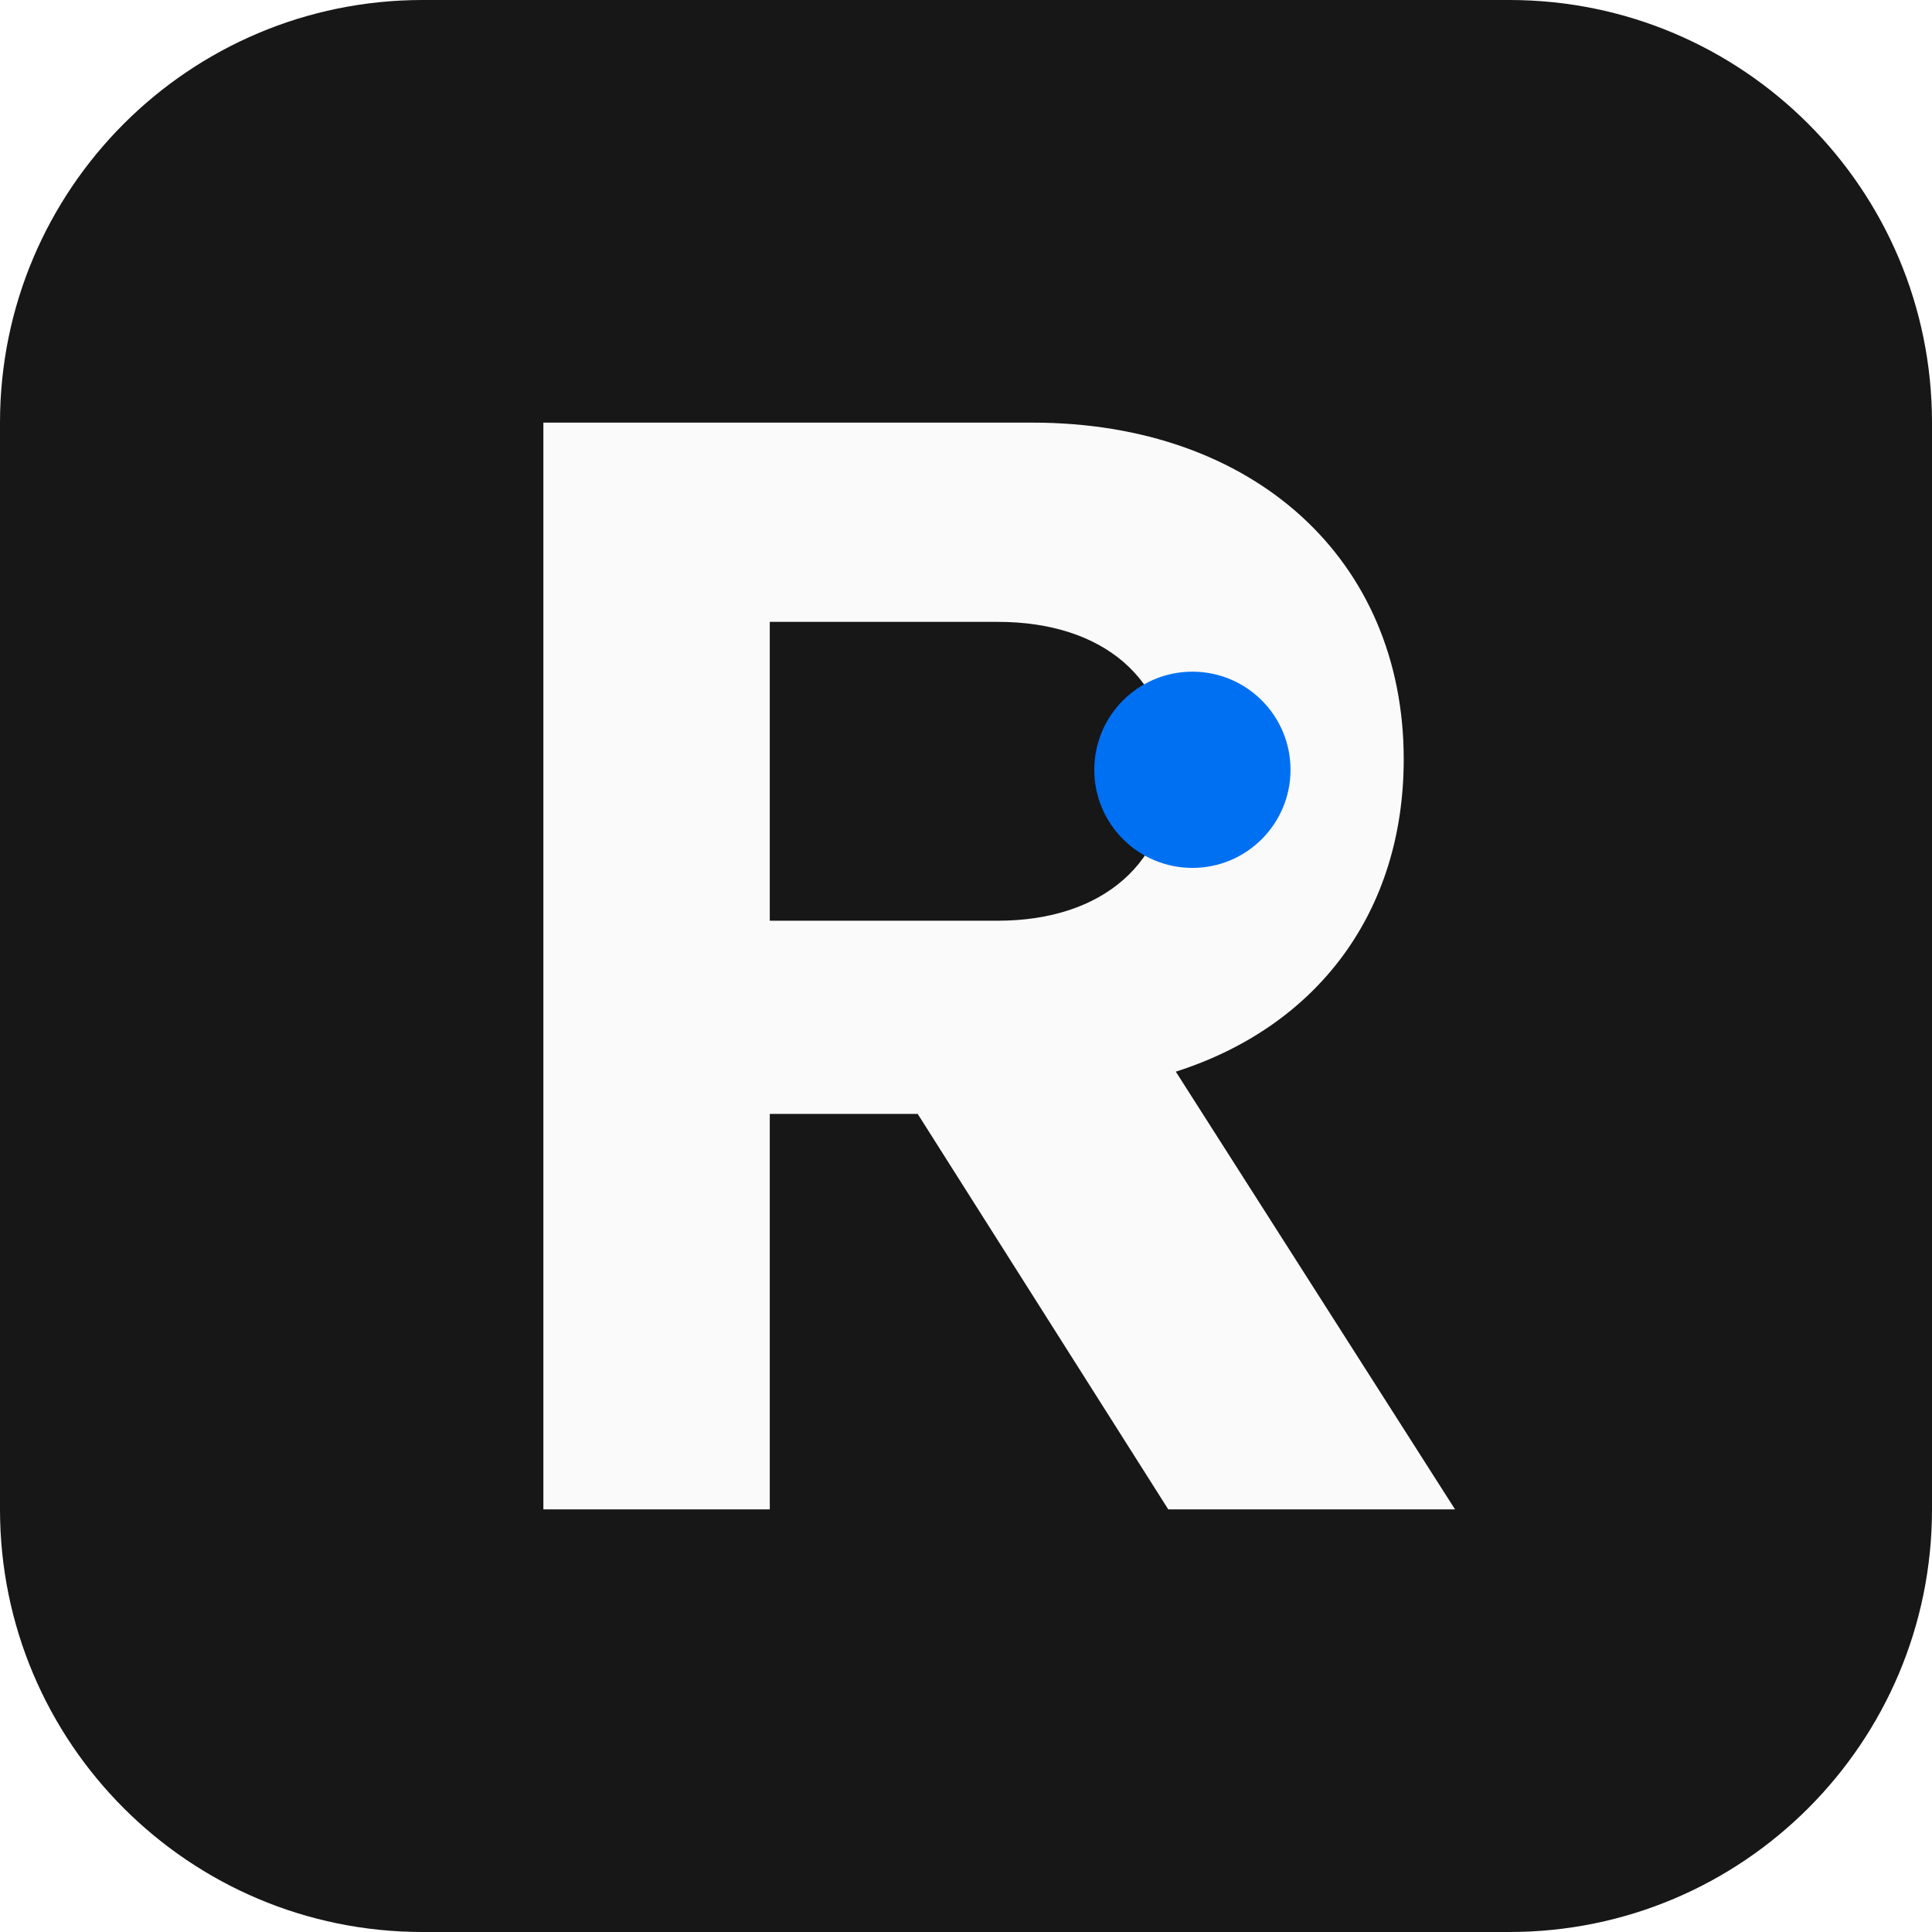
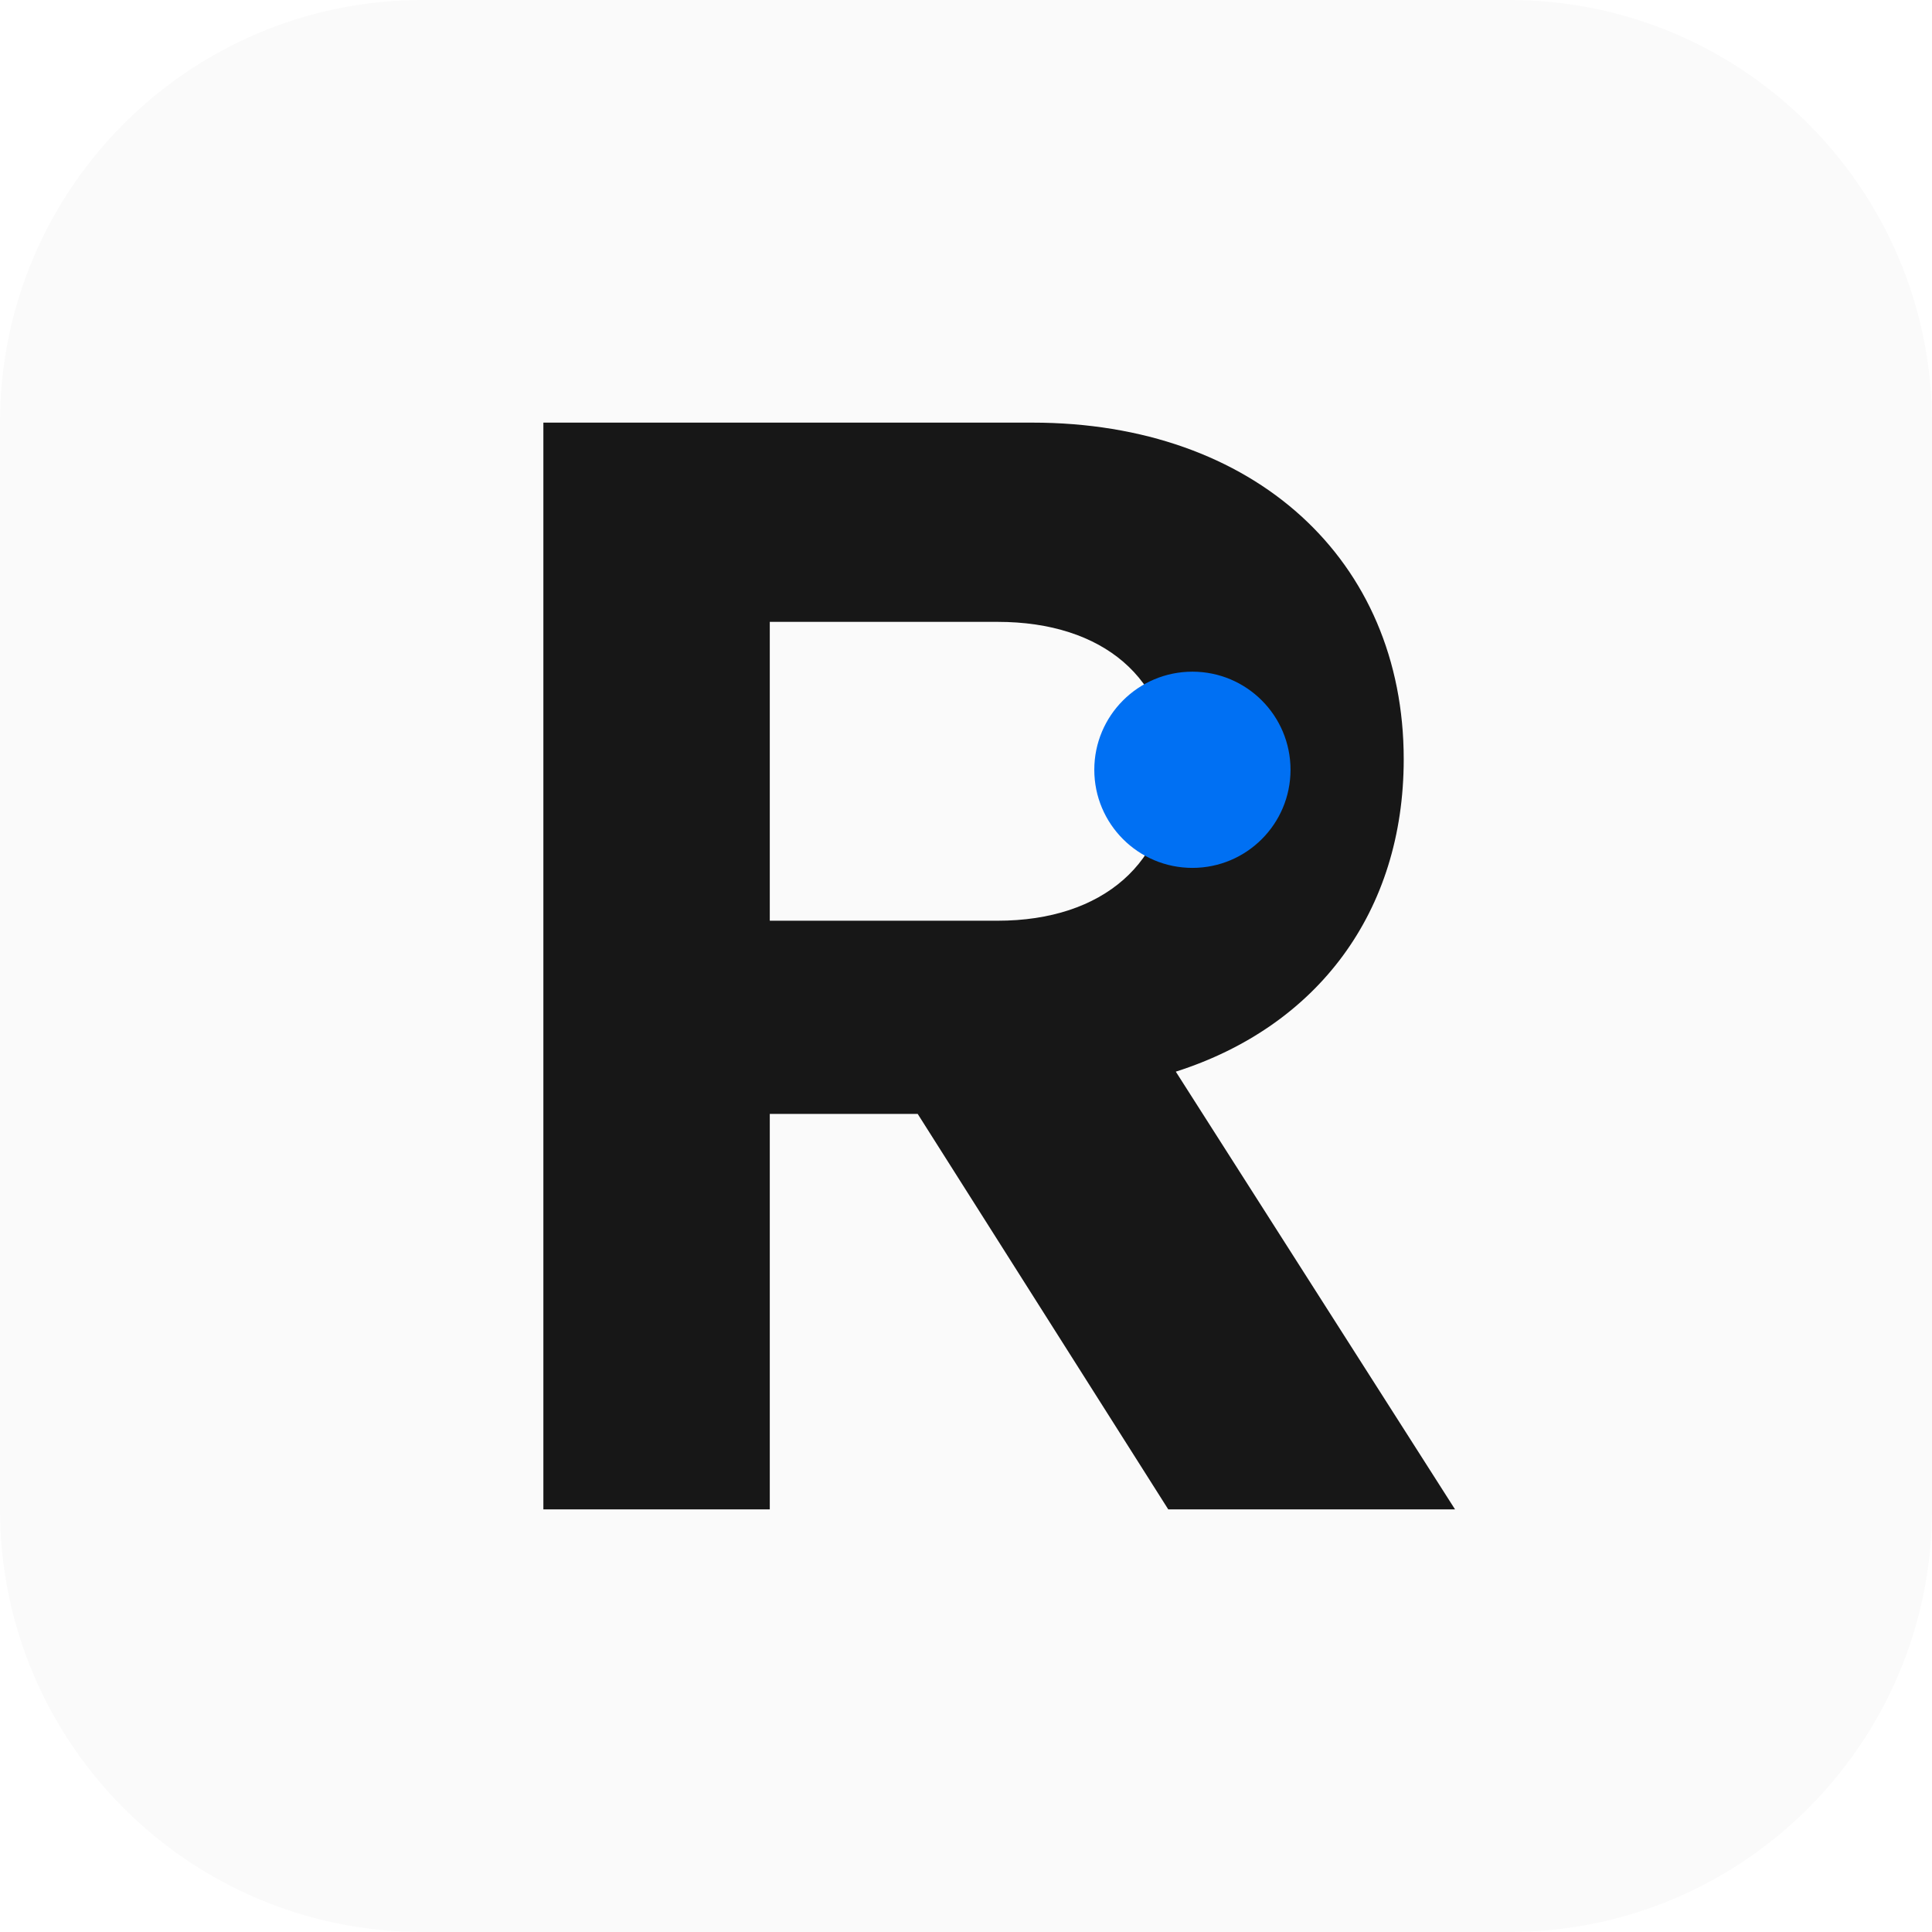
- <svg xmlns="http://www.w3.org/2000/svg" viewBox="0 0 64 64" fill="none">
-   <rect width="64" height="64" rx="14" fill="#171717" />
-   <path fill="#fafafa" d="M18 14h16.2c7.35 0 12.3 4.55 12.3 11.15 0 5.05-2.85 8.85-7.55 10.35L48.2 50H38.7L30.4 36.9H25.5V50H18V14Zm7.5 6.6v9.9h7.55c3.5 0 5.7-1.95 5.7-5 0-3-2.2-4.9-5.7-4.9H25.5Z" />
+ <svg xmlns="http://www.w3.org/2000/svg" viewBox="0 0 64 64" fill="none" role="img" aria-label="Rebuzzle">
+   <rect width="64" height="64" rx="14" fill="#fafafa" />
+   <path fill="#171717" d="M18 14h16.2c7.35 0 12.3 4.55 12.3 11.15 0 5.05-2.85 8.85-7.55 10.35L48.2 50H38.7L30.4 36.9H25.5V50H18V14Zm7.5 6.6v9.9h7.55c3.5 0 5.7-1.95 5.7-5 0-3-2.2-4.9-5.7-4.9H25.5Z" />
  <circle cx="39.5" cy="25.5" r="3.25" fill="#0070f3" />
</svg>
